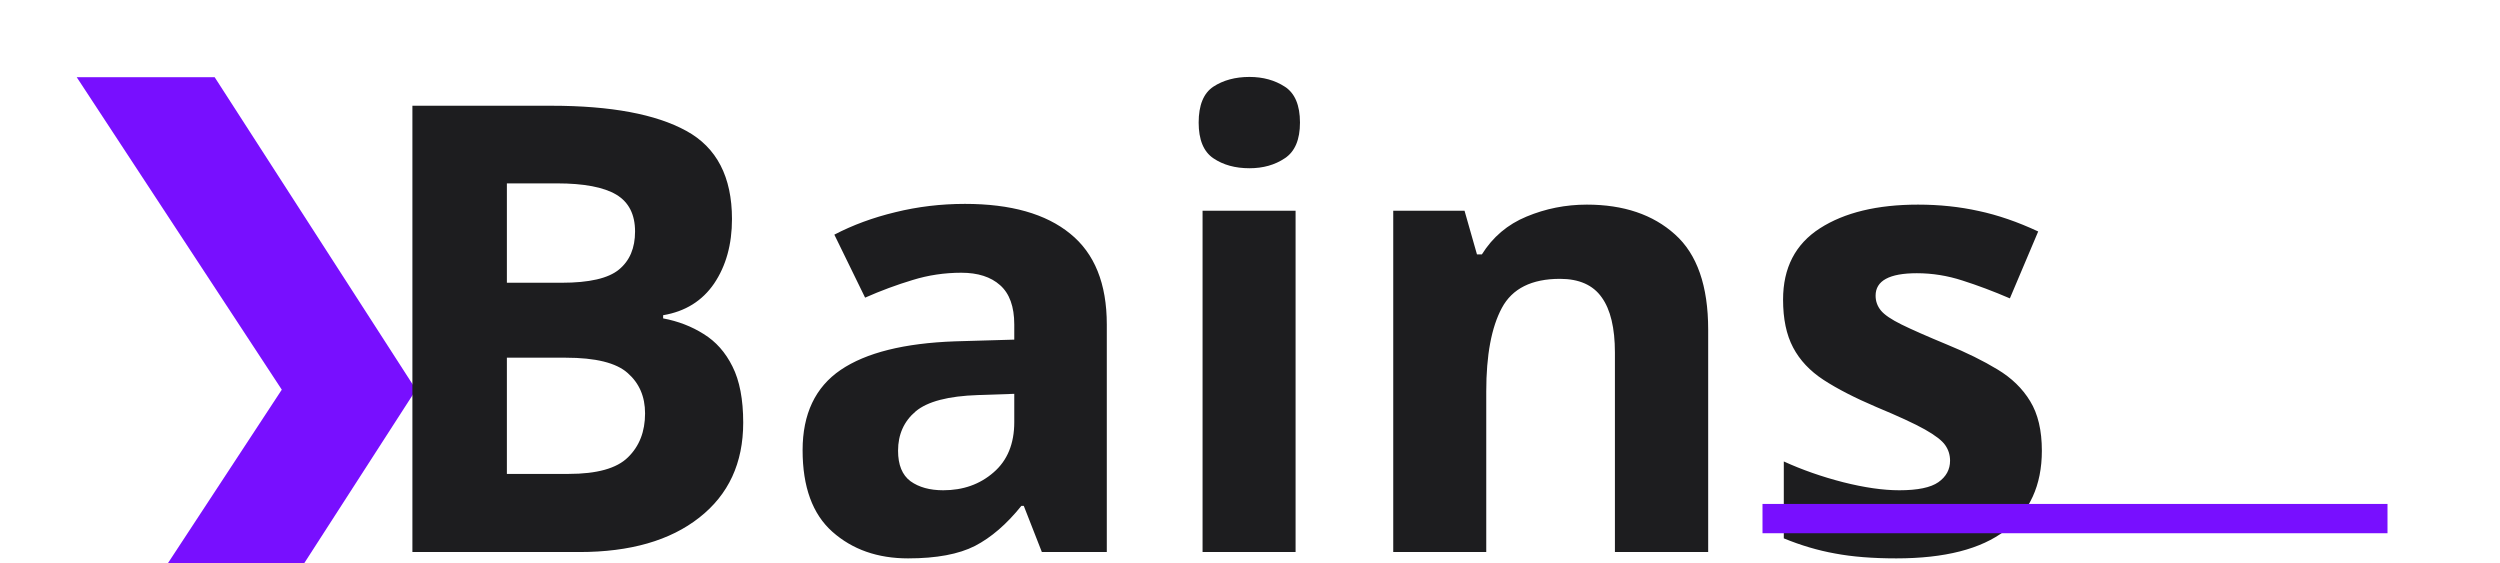
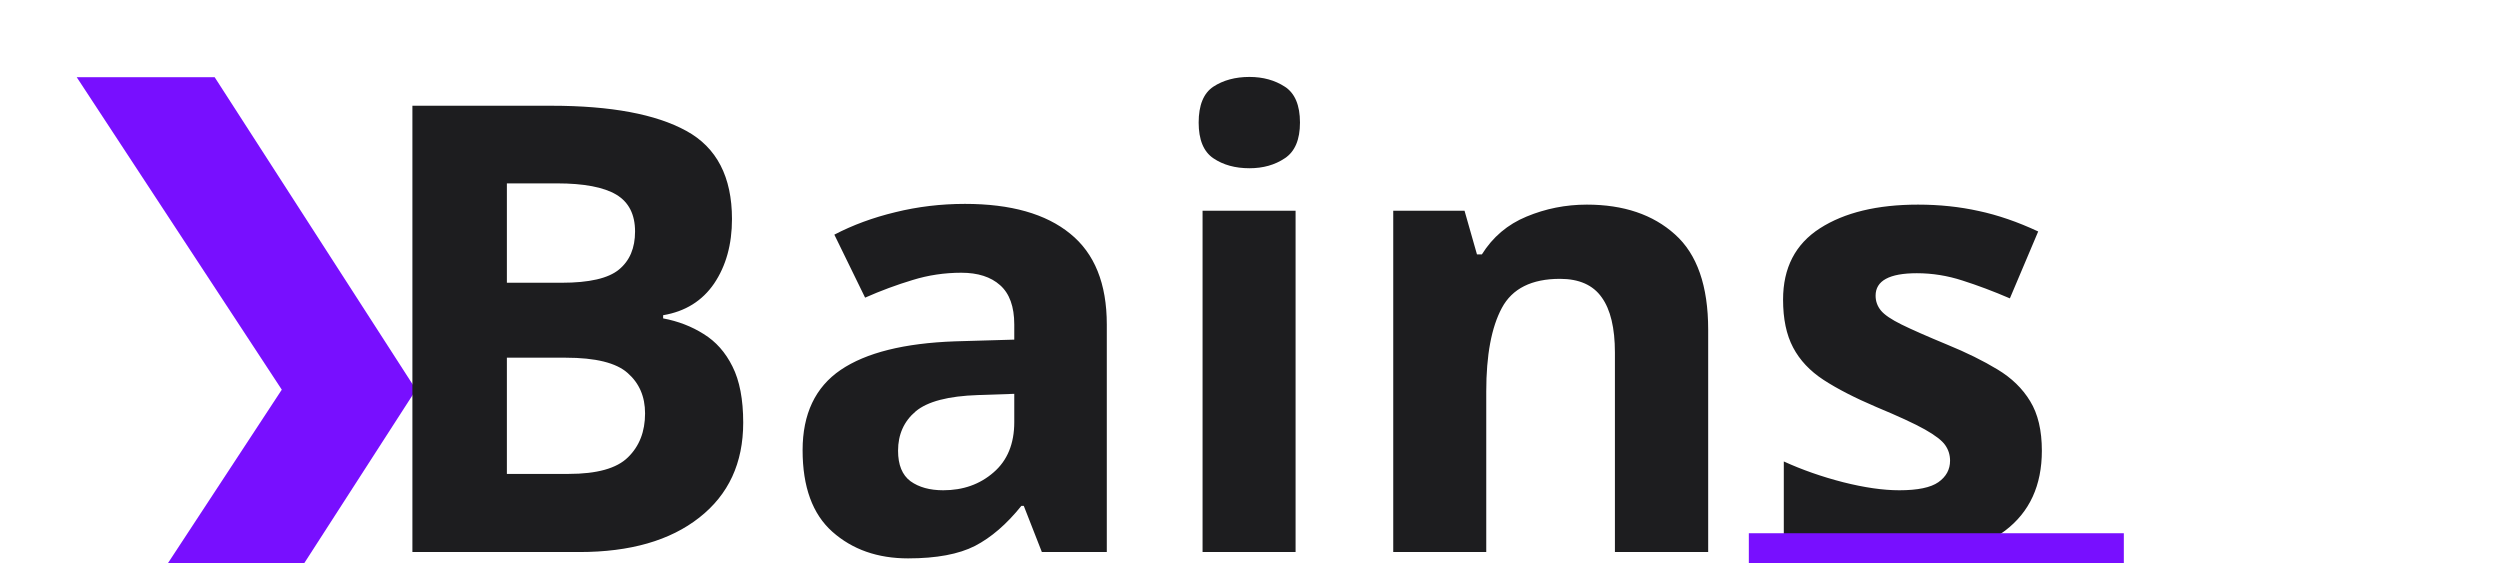
<svg xmlns="http://www.w3.org/2000/svg" id="Logo" data-name="Logo" viewBox="0 0 160 36">
  <defs>
    <style>
      .common-text {
        font-size: 40px;
        font-weight: 700;
      }
      .symbol-font {
        font-family: "Inter Tight", "Helvetica Neue", Helvetica, Arial, sans-serif;
        fill: #780fff;
      }
      .name-font {
        font-family: OldStandardTT-Bold, 'Old Standard TT';
        fill: #1d1d1f;
      }
    </style>
  </defs>
  <text class="common-text" transform="translate(-1.2 35.33)">
    <tspan class="symbol-font" x="0" y="0">❯</tspan>
    <tspan class="name-font" x="24" y="0">Bains</tspan>
-     <tspan class="symbol-font" x="114" y="-6">＿</tspan>
+     <tspan class="symbol-font" x="114" y="-6">_</tspan>
  </text>
</svg>
